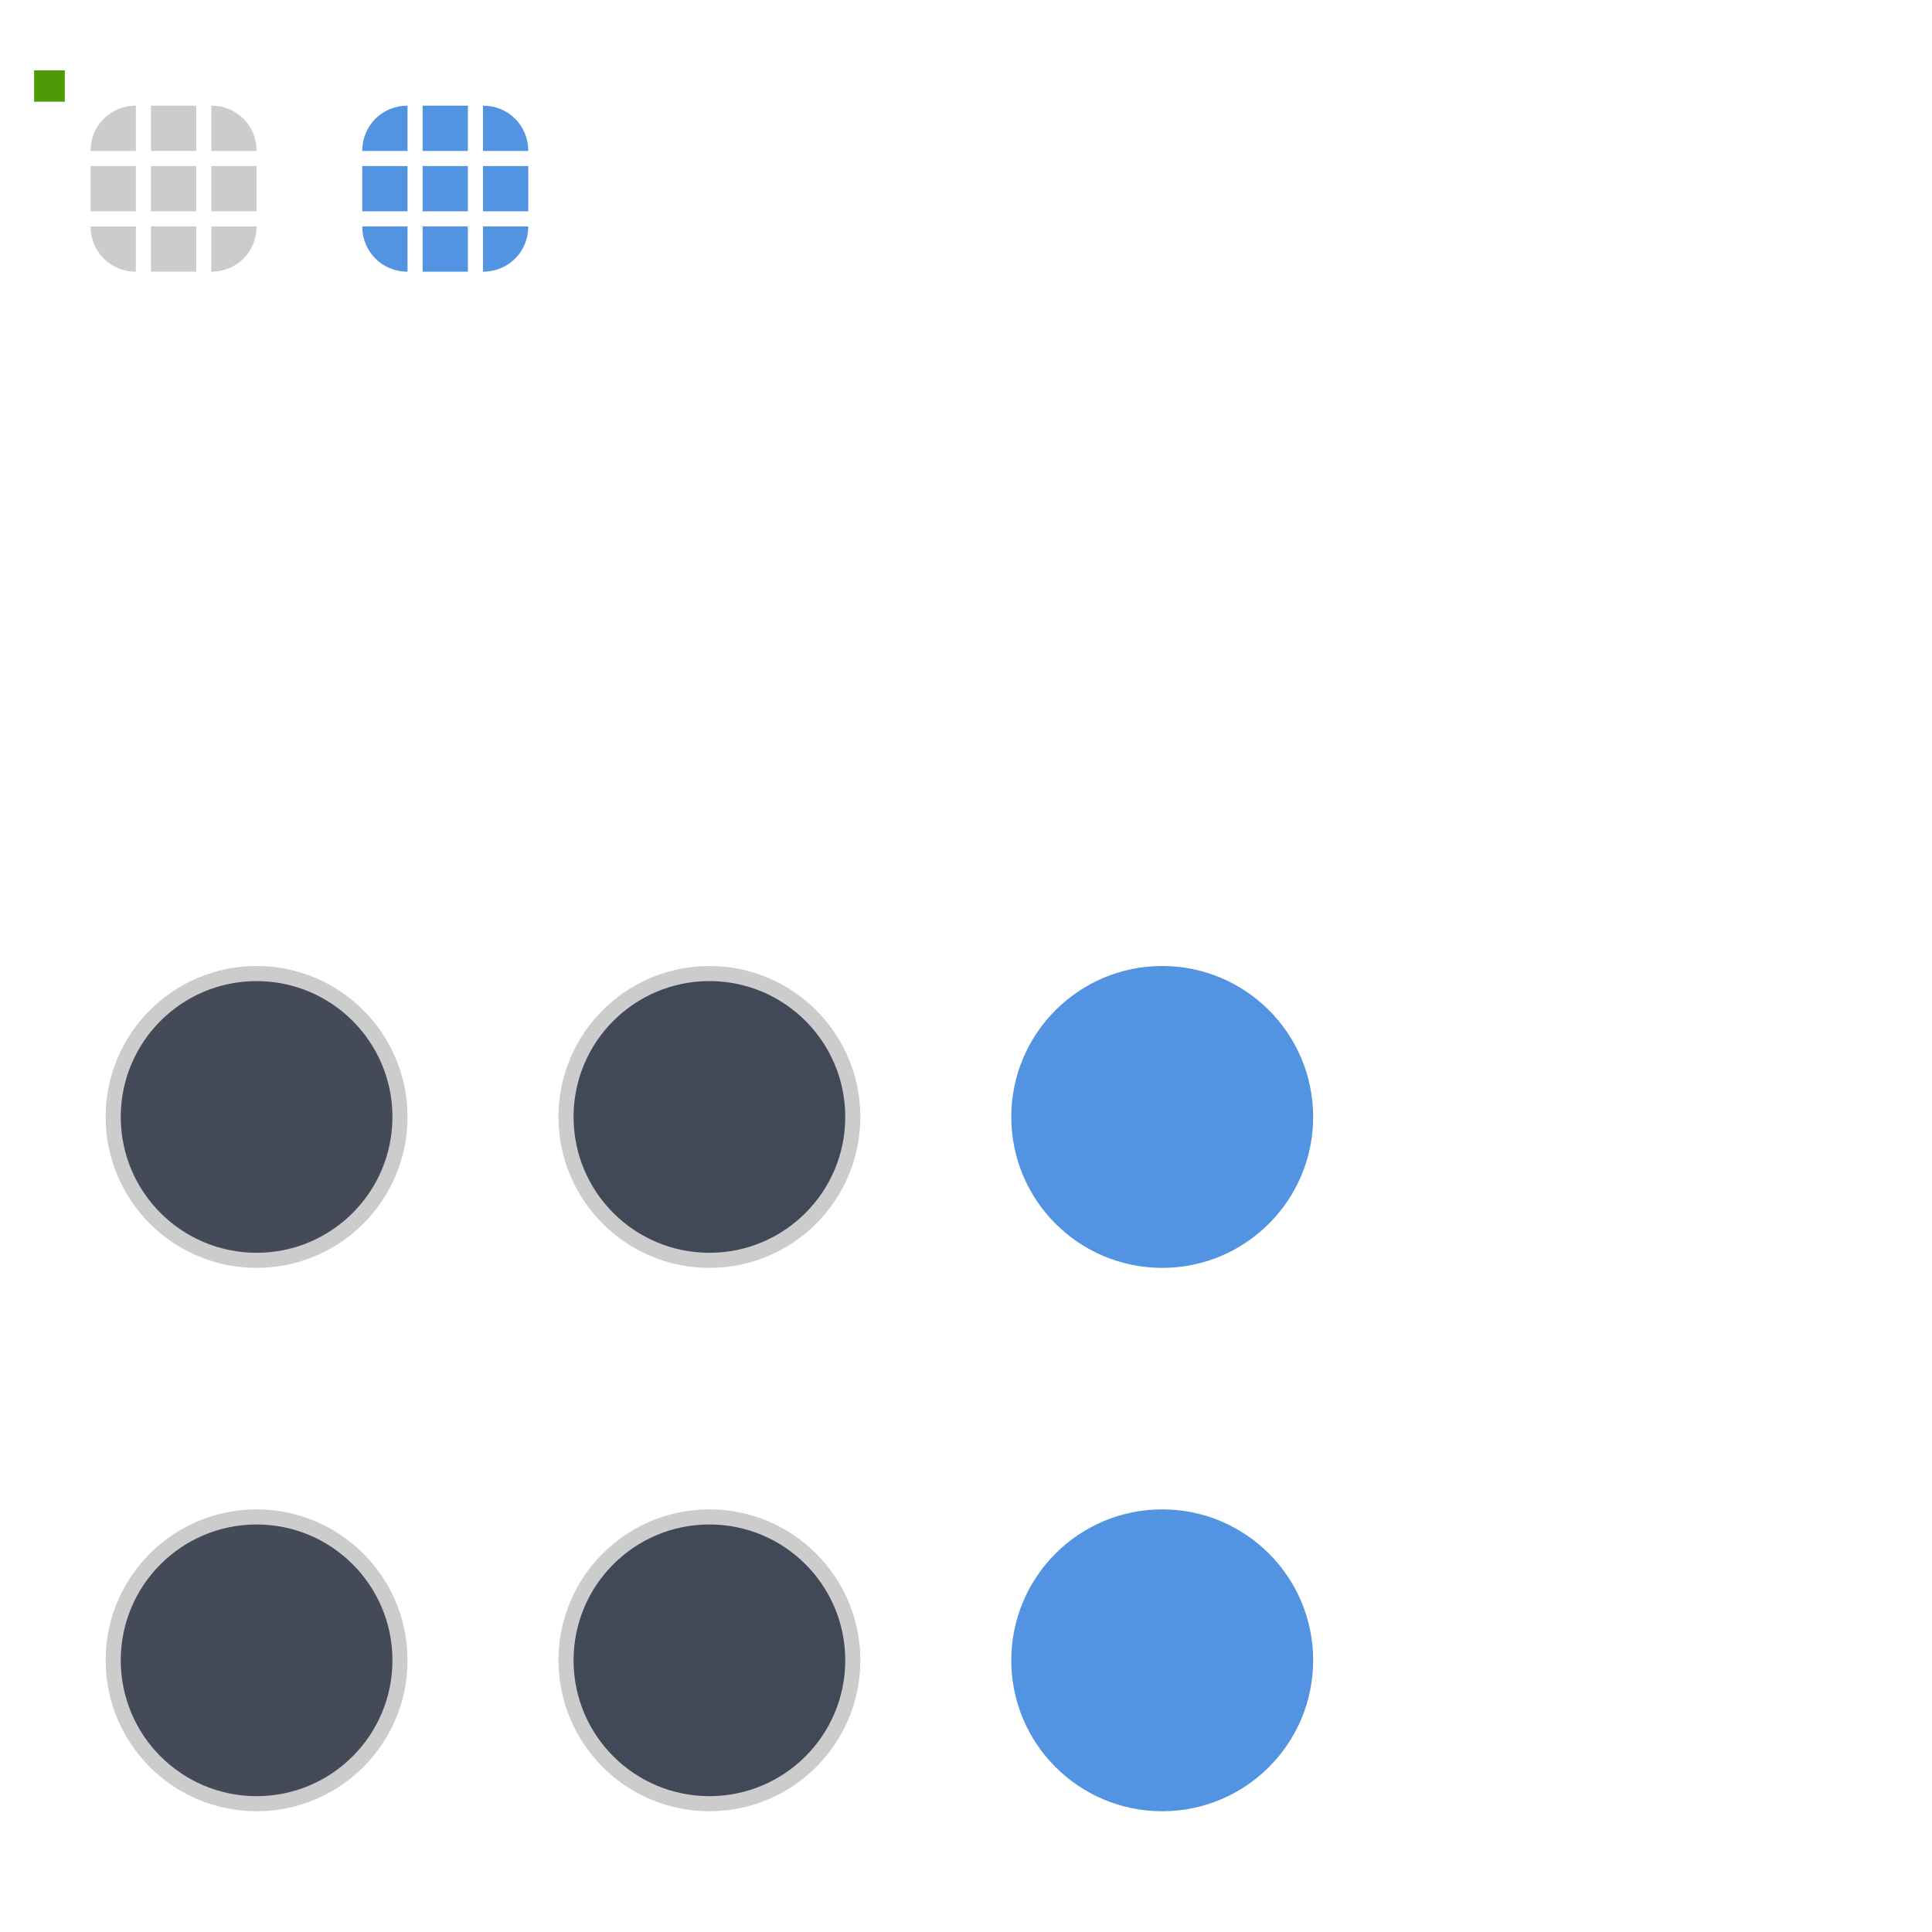
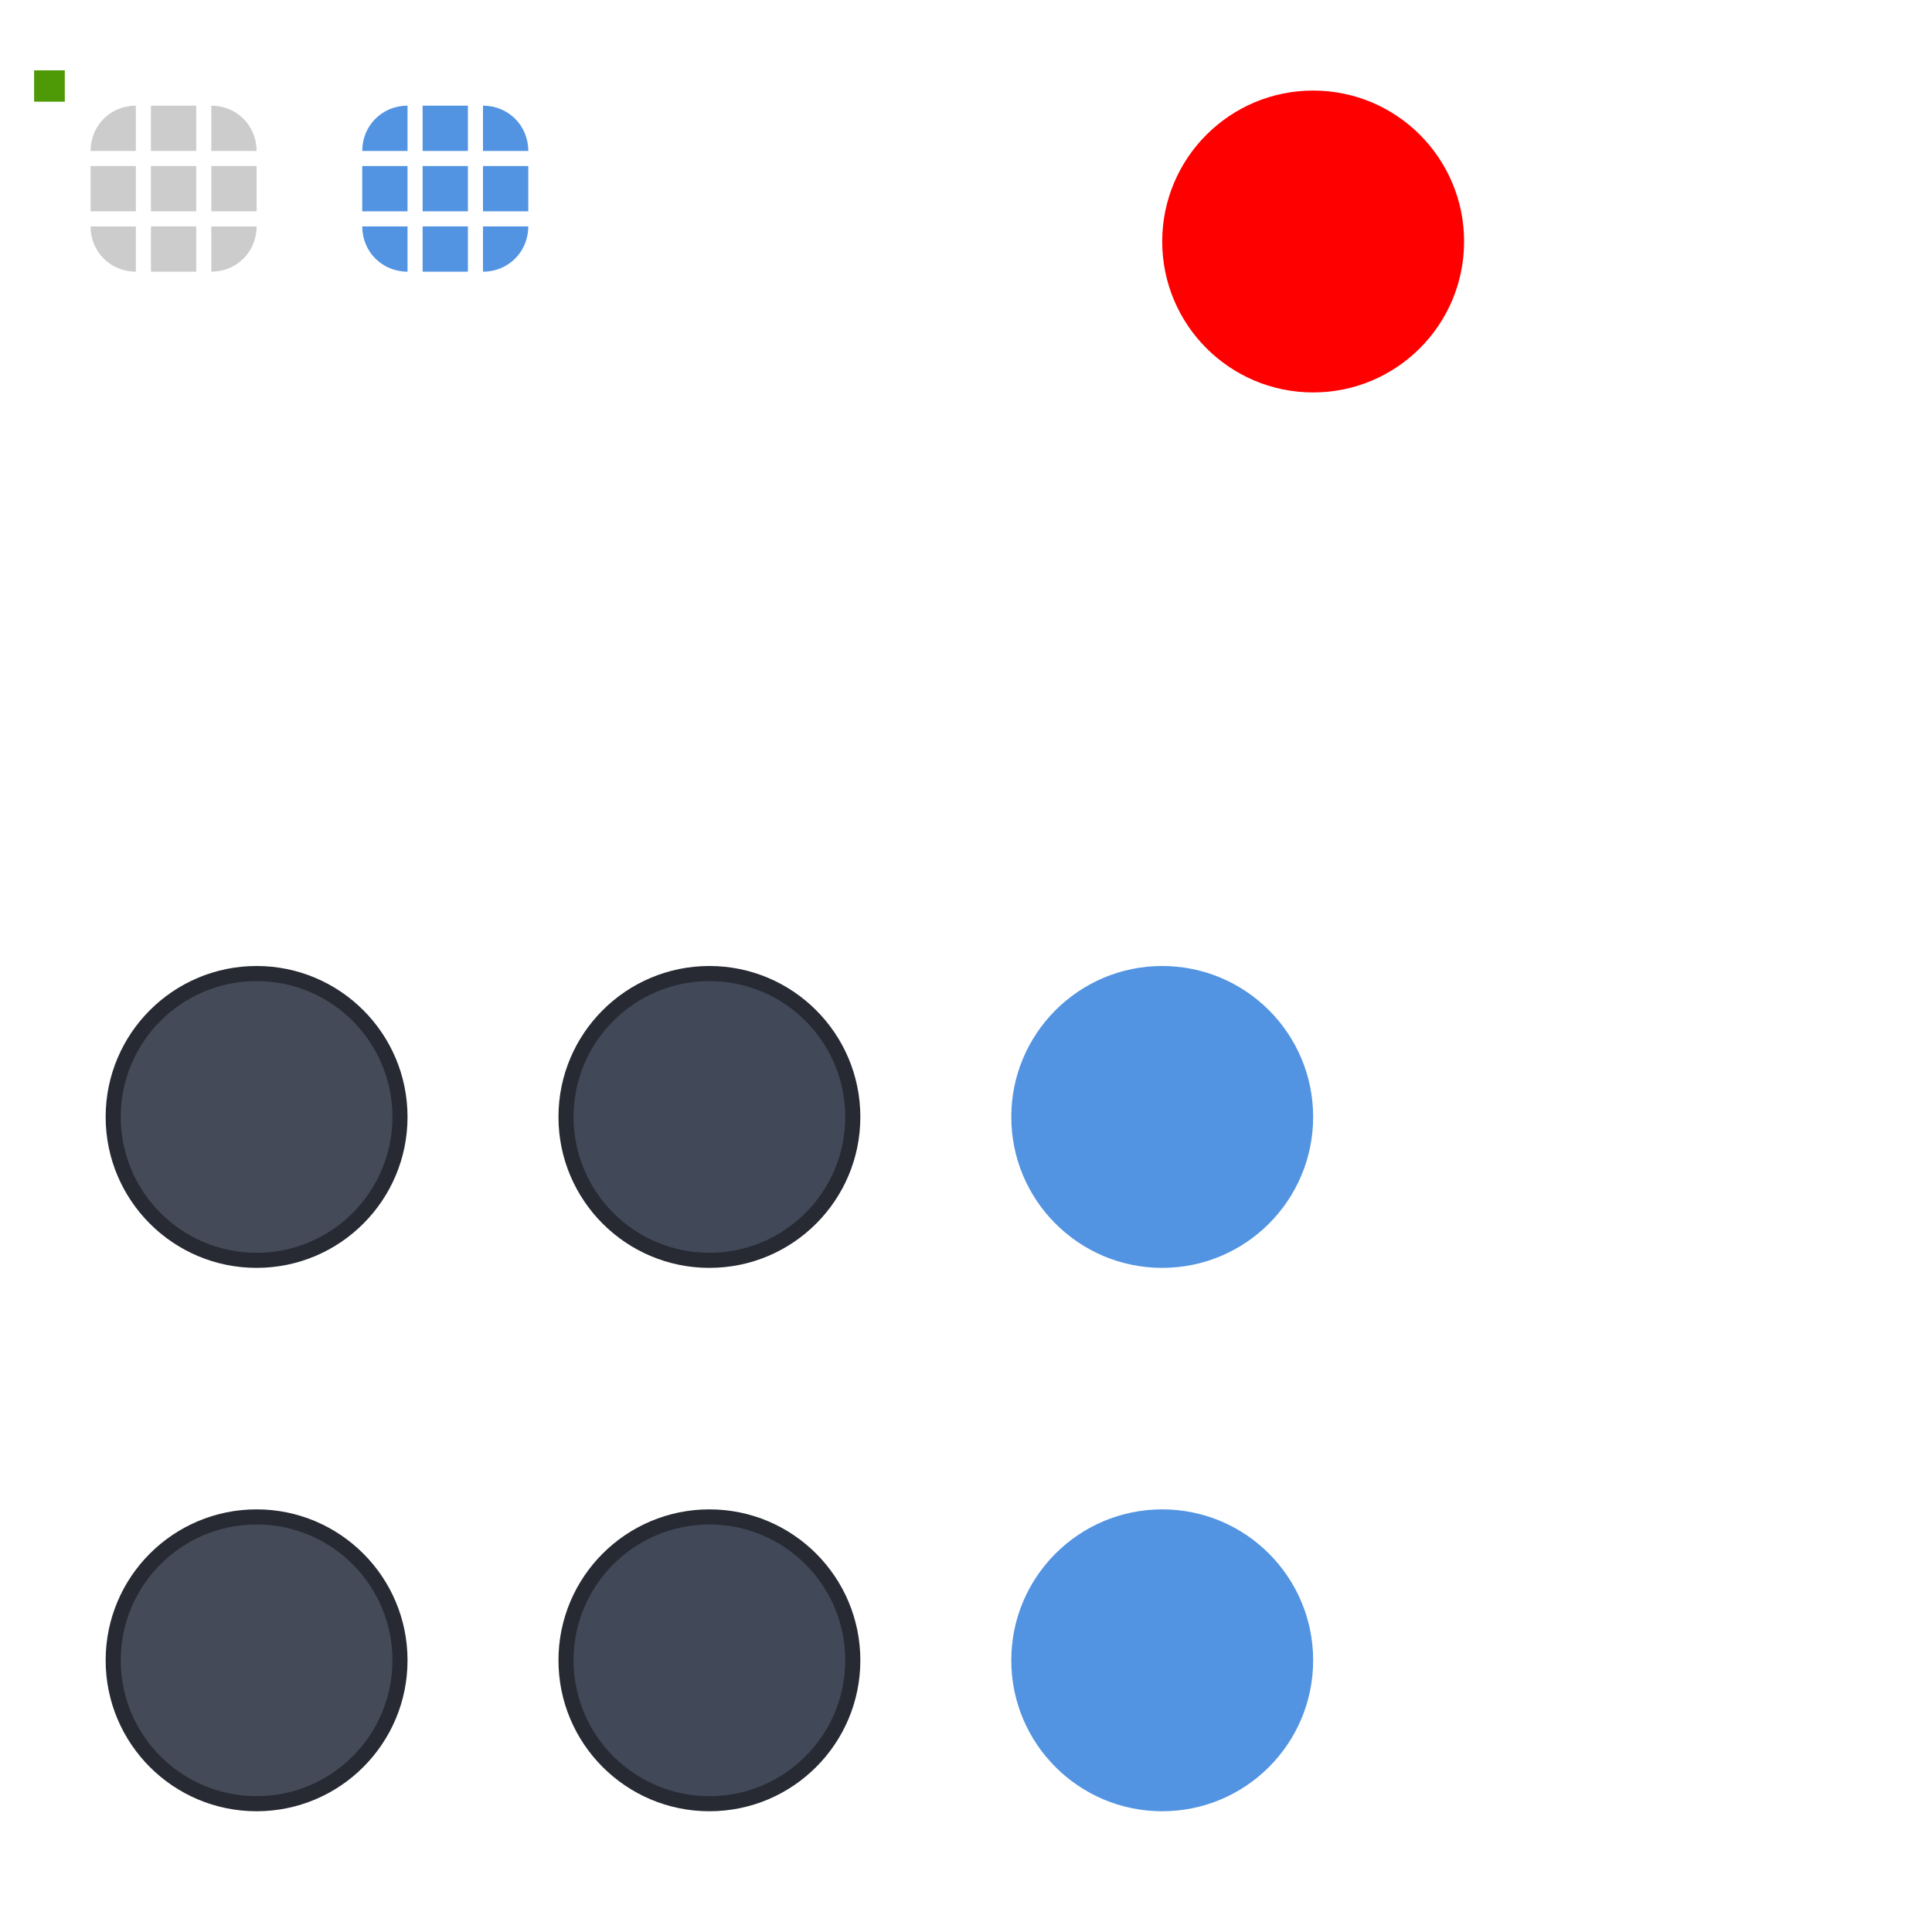
<svg xmlns="http://www.w3.org/2000/svg" width="128" height="128" version="1">
-   <path id="groove-top" d="m 10,7 0,3 3,0 0,-3 -3,0 z" style="opacity:0.2" />
-   <path id="groove-topleft" d="M 9,7 C 7.318,7 6,8.318 6,10 l 3,0 z" style="opacity:0.2" />
-   <rect id="hint-tile-center" width="2.033" height="2.077" x="2.26" y="4.66" rx="0" ry="2.077" style="fill:#4e9a06" />
-   <path id="groove-topright" d="M 17,10 C 17,8.318 15.682,7 14,7 l 0,3 z" style="opacity:0.2" />
-   <path id="groove-bottom" d="m 10,18 0,-3 3,0 0,3 -3,0 z" style="opacity:0.2" />
-   <path id="groove-bottomleft" d="M 9,18 C 7.318,18 6,16.682 6,15 l 3,0 z" style="opacity:0.2" />
-   <path id="groove-bottomright" d="m 17,15 c 0,1.682 -1.318,3 -3,3 l 0,-3 z" style="opacity:0.2" />
-   <path id="groove-center" d="m 10,11 0,3 3,0 0,-3 -3,0 z" style="opacity:0.2" />
-   <path id="groove-left" d="m 6,11 0,3 3,0 0,-3 -3,0 z" style="opacity:0.2" />
-   <path id="groove-right" d="m 14,11 0,3 3,0 0,-3 -3,0 z" style="opacity:0.2" />
-   <path id="groove-highlight-top" d="m 28,7 0,3 3,0 0,-3 -3,0 z" style="fill:#5294e2" />
-   <path id="groove-highlight-topleft" d="m 27,7 c -1.682,0 -3,1.318 -3,3 l 3,0 z" style="fill:#5294e2" />
-   <path id="groove-highlight-topright" d="M 35,10 C 35,8.318 33.682,7 32,7 l 0,3 z" style="fill:#5294e2" />
-   <path id="groove-highlight-bottom" d="m 28,18 0,-3 3,0 0,3 -3,0 z" style="fill:#5294e2" />
-   <path id="groove-highlight-bottomleft" d="m 27,18 c -1.682,0 -3,-1.318 -3,-3 l 3,0 z" style="fill:#5294e2" />
-   <path id="groove-highlight-bottomright" d="m 35,15 c 0,1.682 -1.318,3 -3,3 l 0,-3 z" style="fill:#5294e2" />
-   <path id="groove-highlight-center" d="m 28,11 0,3 3,0 0,-3 -3,0 z" style="fill:#5294e2" />
-   <path id="groove-highlight-left" d="m 24,11 0,3 3,0 0,-3 -3,0 z" style="fill:#5294e2" />
-   <path id="groove-highlight-right" d="m 32,11 0,3 3,0 0,-3 -3,0 z" style="fill:#5294e2" />
+   <path id="groove-top" style="opacity:0.2" d="m 10,7 0,3 3,0 0,-3 -3,0 z" />
+   <rect id="hint-tile-center" style="fill:#4e9a06" width="2.033" height="2.077" x="2.26" y="4.66" rx="0" ry="2.077" />
+   <path id="groove-bottom" style="opacity:0.2" d="m 10,18 0,-3 3,0 0,3 -3,0 z" />
+   <path id="groove-center" style="opacity:0.2" d="m 10,11 0,3 3,0 0,-3 -3,0 z" />
+   <path id="groove-highlight-top" style="fill:#5294e2" d="m 28,7 0,3 3,0 0,-3 -3,0 z" />
+   <path id="groove-highlight-bottom" style="fill:#5294e2" d="m 28,18 0,-3 3,0 0,3 -3,0 z" />
+   <path id="groove-highlight-center" style="fill:#5294e2" d="m 28,11 0,3 3,0 0,-3 -3,0 z" />
  <g id="horizontal-slider-handle" transform="matrix(1.2,0,0,1.2,-2.2,63.2)">
-     <rect width="24" height="24" x="14" y="42" transform="matrix(0.8333333,0,0,0.8333333,-5.666667,-6)" style="opacity:0.001" />
-     <path transform="matrix(2.083333,0,0,2.083333,-13.16667,-44.33333)" d="m 18,40 a 4,4 0 0 1 -4,4 4,4 0 0 1 -4,-4 4,4 0 0 1 4,-4 4,4 0 0 1 4,4 z" style="opacity:0.2" />
-     <path transform="matrix(1.875,0,0,1.875,-10.25,-36)" d="m 18,40 a 4,4 0 0 1 -4,4 4,4 0 0 1 -4,-4 4,4 0 0 1 4,-4 4,4 0 0 1 4,4 z" style="fill:#444a58" />
+     <path style="opacity:0.001" transform="matrix(0.8333333,0,0,0.8333333,-5.666667,-6)" d="M 16,44 H 36 V 64 H 16 Z" />
+     <path style="fill:#272a33" transform="matrix(2.083333,0,0,2.083333,-13.16667,-44.33333)" d="m 18,40 a 4,4 0 0 1 -4,4 4,4 0 0 1 -4,-4 4,4 0 0 1 4,-4 4,4 0 0 1 4,4 z" />
+     <path style="fill:#444a58" transform="matrix(1.875,0,0,1.875,-10.25,-36)" d="m 18,40 a 4,4 0 0 1 -4,4 4,4 0 0 1 -4,-4 4,4 0 0 1 4,-4 4,4 0 0 1 4,4 z" />
  </g>
  <g id="vertical-slider-handle" transform="matrix(1.2,0,0,1.2,-2.2,27.2)">
-     <rect width="24" height="24" x="14" y="42" transform="matrix(0.8333333,0,0,0.8333333,-5.666667,-6)" style="opacity:0.001" />
-     <path transform="matrix(2.083333,0,0,2.083333,-13.16667,-44.33333)" d="m 18,40 a 4,4 0 0 1 -4,4 4,4 0 0 1 -4,-4 4,4 0 0 1 4,-4 4,4 0 0 1 4,4 z" style="opacity:0.2" />
-     <path transform="matrix(1.875,0,0,1.875,-10.25,-36)" d="m 18,40 a 4,4 0 0 1 -4,4 4,4 0 0 1 -4,-4 4,4 0 0 1 4,-4 4,4 0 0 1 4,4 z" style="fill:#444a58" />
+     <path style="opacity:0.001" transform="matrix(0.8333333,0,0,0.8333333,-5.666667,-6)" d="M 16,44 H 36 V 64 H 16 Z" />
+     <path style="fill:#272a33" transform="matrix(2.083333,0,0,2.083333,-13.16667,-44.33333)" d="m 18,40 a 4,4 0 0 1 -4,4 4,4 0 0 1 -4,-4 4,4 0 0 1 4,-4 4,4 0 0 1 4,4 z" />
+     <path style="fill:#444a58" transform="matrix(1.875,0,0,1.875,-10.25,-36)" d="m 18,40 a 4,4 0 0 1 -4,4 4,4 0 0 1 -4,-4 4,4 0 0 1 4,-4 4,4 0 0 1 4,4 z" />
  </g>
  <g id="horizontal-slider-shadow" style="opacity:0.01">
-     <rect width="24" height="24" x="96" y="98" style="opacity:0.001" />
+     <path style="opacity:0.001" d="m 98,100 h 20 v 20 H 98 Z" />
  </g>
-   <g id="vertical-slider-shadow" transform="translate(3,-36)" style="opacity:0.01">
-     <rect width="24" height="24" x="96" y="98" style="opacity:0.001" />
+   <g id="vertical-slider-shadow" style="opacity:0.01" transform="translate(3,-36)">
+     <path style="opacity:0.001" d="m 98,100 h 20 v 20 H 98 Z" />
  </g>
  <g id="horizontal-slider-hover" transform="matrix(1.2,0,0,1.2,27.8,63.2)">
-     <rect width="24" height="24" x="14" y="42" transform="matrix(0.8333333,0,0,0.8333333,-5.666667,-6)" style="opacity:0.001" />
-     <circle cx="14" cy="40" r="4" transform="matrix(2.083333,0,0,2.083333,-13.16667,-44.33333)" style="opacity:0.2" />
-     <circle cx="14" cy="40" r="4" transform="matrix(1.875,0,0,1.875,-10.25,-36)" style="fill:#414857" />
+     <path style="opacity:0.001" transform="matrix(0.8333333,0,0,0.8333333,-5.666667,-6)" d="M 16,44 H 36 V 64 H 16 Z" />
+     <circle style="fill:#272a33" cx="14" cy="40" r="4" transform="matrix(2.083333,0,0,2.083333,-13.16667,-44.33333)" />
+     <circle style="fill:#414857" cx="14" cy="40" r="4" transform="matrix(1.875,0,0,1.875,-10.25,-36)" />
  </g>
  <g id="vertical-slider-hover" transform="matrix(1.2,0,0,1.2,27.8,27.2)">
-     <rect width="24" height="24" x="14" y="42" transform="matrix(0.8333333,0,0,0.8333333,-5.666667,-6)" style="opacity:0.001" />
-     <circle cx="14" cy="40" r="4" transform="matrix(2.083333,0,0,2.083333,-13.16667,-44.33333)" style="opacity:0.2" />
-     <circle cx="14" cy="40" r="4" transform="matrix(1.875,0,0,1.875,-10.25,-36)" style="fill:#414857" />
+     <path style="opacity:0.001" transform="matrix(0.8333333,0,0,0.8333333,-5.666667,-6)" d="M 16,44 H 36 V 64 H 16 Z" />
+     <circle style="fill:#272a33" cx="14" cy="40" r="4" transform="matrix(2.083333,0,0,2.083333,-13.16667,-44.33333)" />
+     <circle style="fill:#414857" cx="14" cy="40" r="4" transform="matrix(1.875,0,0,1.875,-10.25,-36)" />
  </g>
  <g id="horizontal-slider-focus" transform="matrix(1.2,0,0,1.2,57.8,63.2)">
-     <rect width="24" height="24" x="14" y="42" transform="matrix(0.8333333,0,0,0.8333333,-5.666667,-6)" style="opacity:0.001" />
-     <circle cx="14" cy="40" r="4" transform="matrix(2.083333,0,0,2.083333,-13.16667,-44.33333)" style="fill:#5294e2" />
+     <path style="opacity:0.001" transform="matrix(0.8333333,0,0,0.8333333,-5.666667,-6)" d="M 16,44 H 36 V 64 H 16 Z" />
+     <circle style="fill:#5294e2" cx="14" cy="40" r="4" transform="matrix(2.083333,0,0,2.083333,-13.16667,-44.33333)" />
  </g>
  <g id="vertical-slider-focus" transform="matrix(1.2,0,0,1.2,57.8,27.2)">
-     <rect width="24" height="24" x="14" y="42" transform="matrix(0.8333333,0,0,0.8333333,-5.666667,-6)" style="opacity:0.001" />
-     <circle cx="14" cy="40" r="4" transform="matrix(2.083333,0,0,2.083333,-13.16667,-44.33333)" style="fill:#5294e2" />
+     <path style="opacity:0.001" transform="matrix(0.8333333,0,0,0.8333333,-5.666667,-6)" d="M 16,44 H 36 V 64 H 16 Z" />
+     <circle style="fill:#5294e2" cx="14" cy="40" r="4" transform="matrix(2.083333,0,0,2.083333,-13.16667,-44.33333)" />
+   </g>
+   <circle id="hint-size" style="fill:#ff0000" cx="87" cy="16" r="10" />
+   <g id="groove-topleft" transform="translate(0,14)">
+     <path style="opacity:0.2" d="M 9,-7 C 7.318,-7 6,-5.682 6,-4 H 9 Z" />
+   </g>
+   <g id="groove-left" transform="translate(0,14)">
+     <path style="opacity:0.2" d="M 6,-3 V 0 H 9 V -3 Z" />
+   </g>
+   <g id="groove-bottomleft" transform="translate(0,14)">
+     <path style="opacity:0.2" d="M 9,4 C 7.318,4 6,2.682 6,1 h 3 z" />
+   </g>
+   <g id="groove-topright" transform="translate(0,14)">
+     <path style="opacity:0.2" d="m 17,-4 c 0,-1.682 -1.318,-3 -3,-3 v 3 z" />
+   </g>
+   <g id="groove-right" transform="translate(0,14)">
+     <path style="opacity:0.2" d="m 14,-3 v 3 h 3 v -3 z" />
+   </g>
+   <g id="groove-bottomright" transform="translate(0,14)">
+     <path style="opacity:0.2" d="m 17,1 c 0,1.682 -1.318,3 -3,3 V 1 Z" />
+   </g>
+   <g id="groove-highlight-topleft" transform="translate(0,14)">
+     <path style="fill:#5294e2" d="m 27,-7 c -1.682,0 -3,1.318 -3,3 h 3 z" />
+   </g>
+   <g id="groove-highlight-left" transform="translate(0,14)">
+     <path style="fill:#5294e2" d="m 24,-3 v 3 h 3 v -3 z" />
+   </g>
+   <g id="groove-highlight-bottomleft" transform="translate(0,14)">
+     <path style="fill:#5294e2" d="M 27,4 C 25.318,4 24,2.682 24,1 h 3 z" />
+   </g>
+   <g id="groove-highlight-topright" transform="translate(0,14)">
+     <path style="fill:#5294e2" d="m 35,-4 c 0,-1.682 -1.318,-3 -3,-3 v 3 z" />
+   </g>
+   <g id="groove-highlight-right" transform="translate(0,14)">
+     <path style="fill:#5294e2" d="m 32,-3 v 3 h 3 v -3 z" />
+   </g>
+   <g id="groove-highlight-bottomright" transform="translate(0,14)">
+     <path style="fill:#5294e2" d="m 35,1 c 0,1.682 -1.318,3 -3,3 V 1 Z" />
  </g>
</svg>
